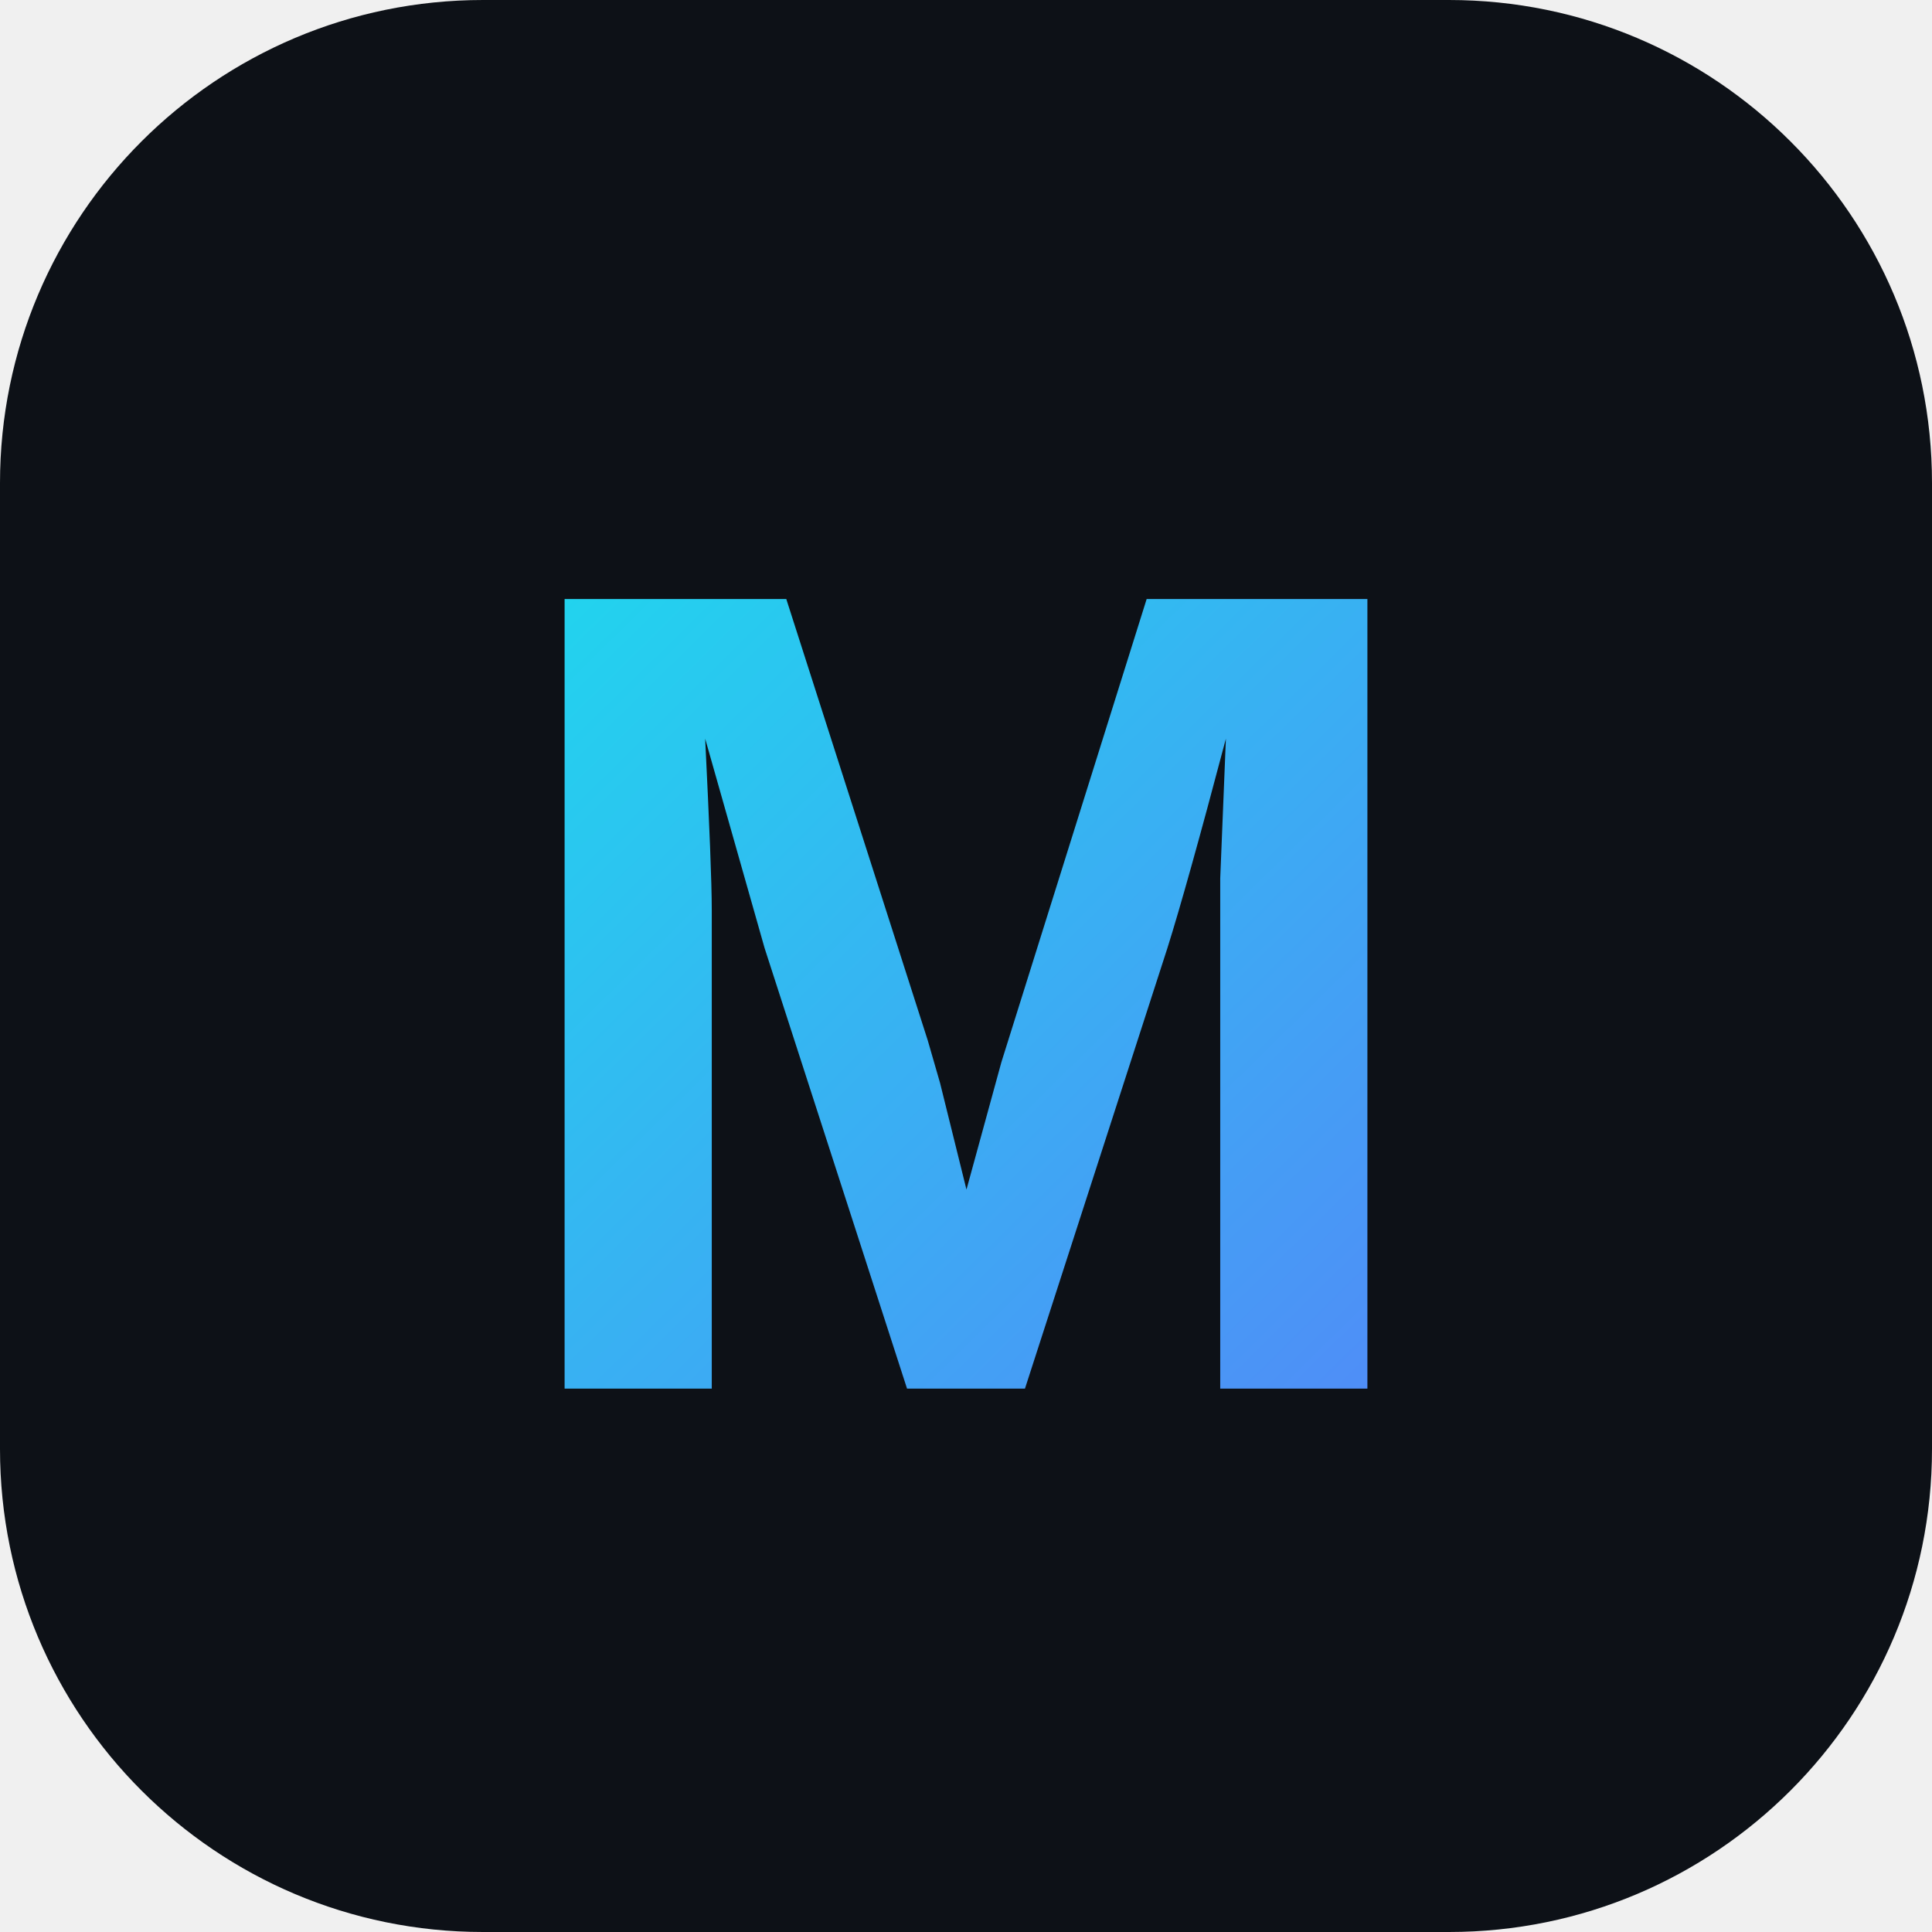
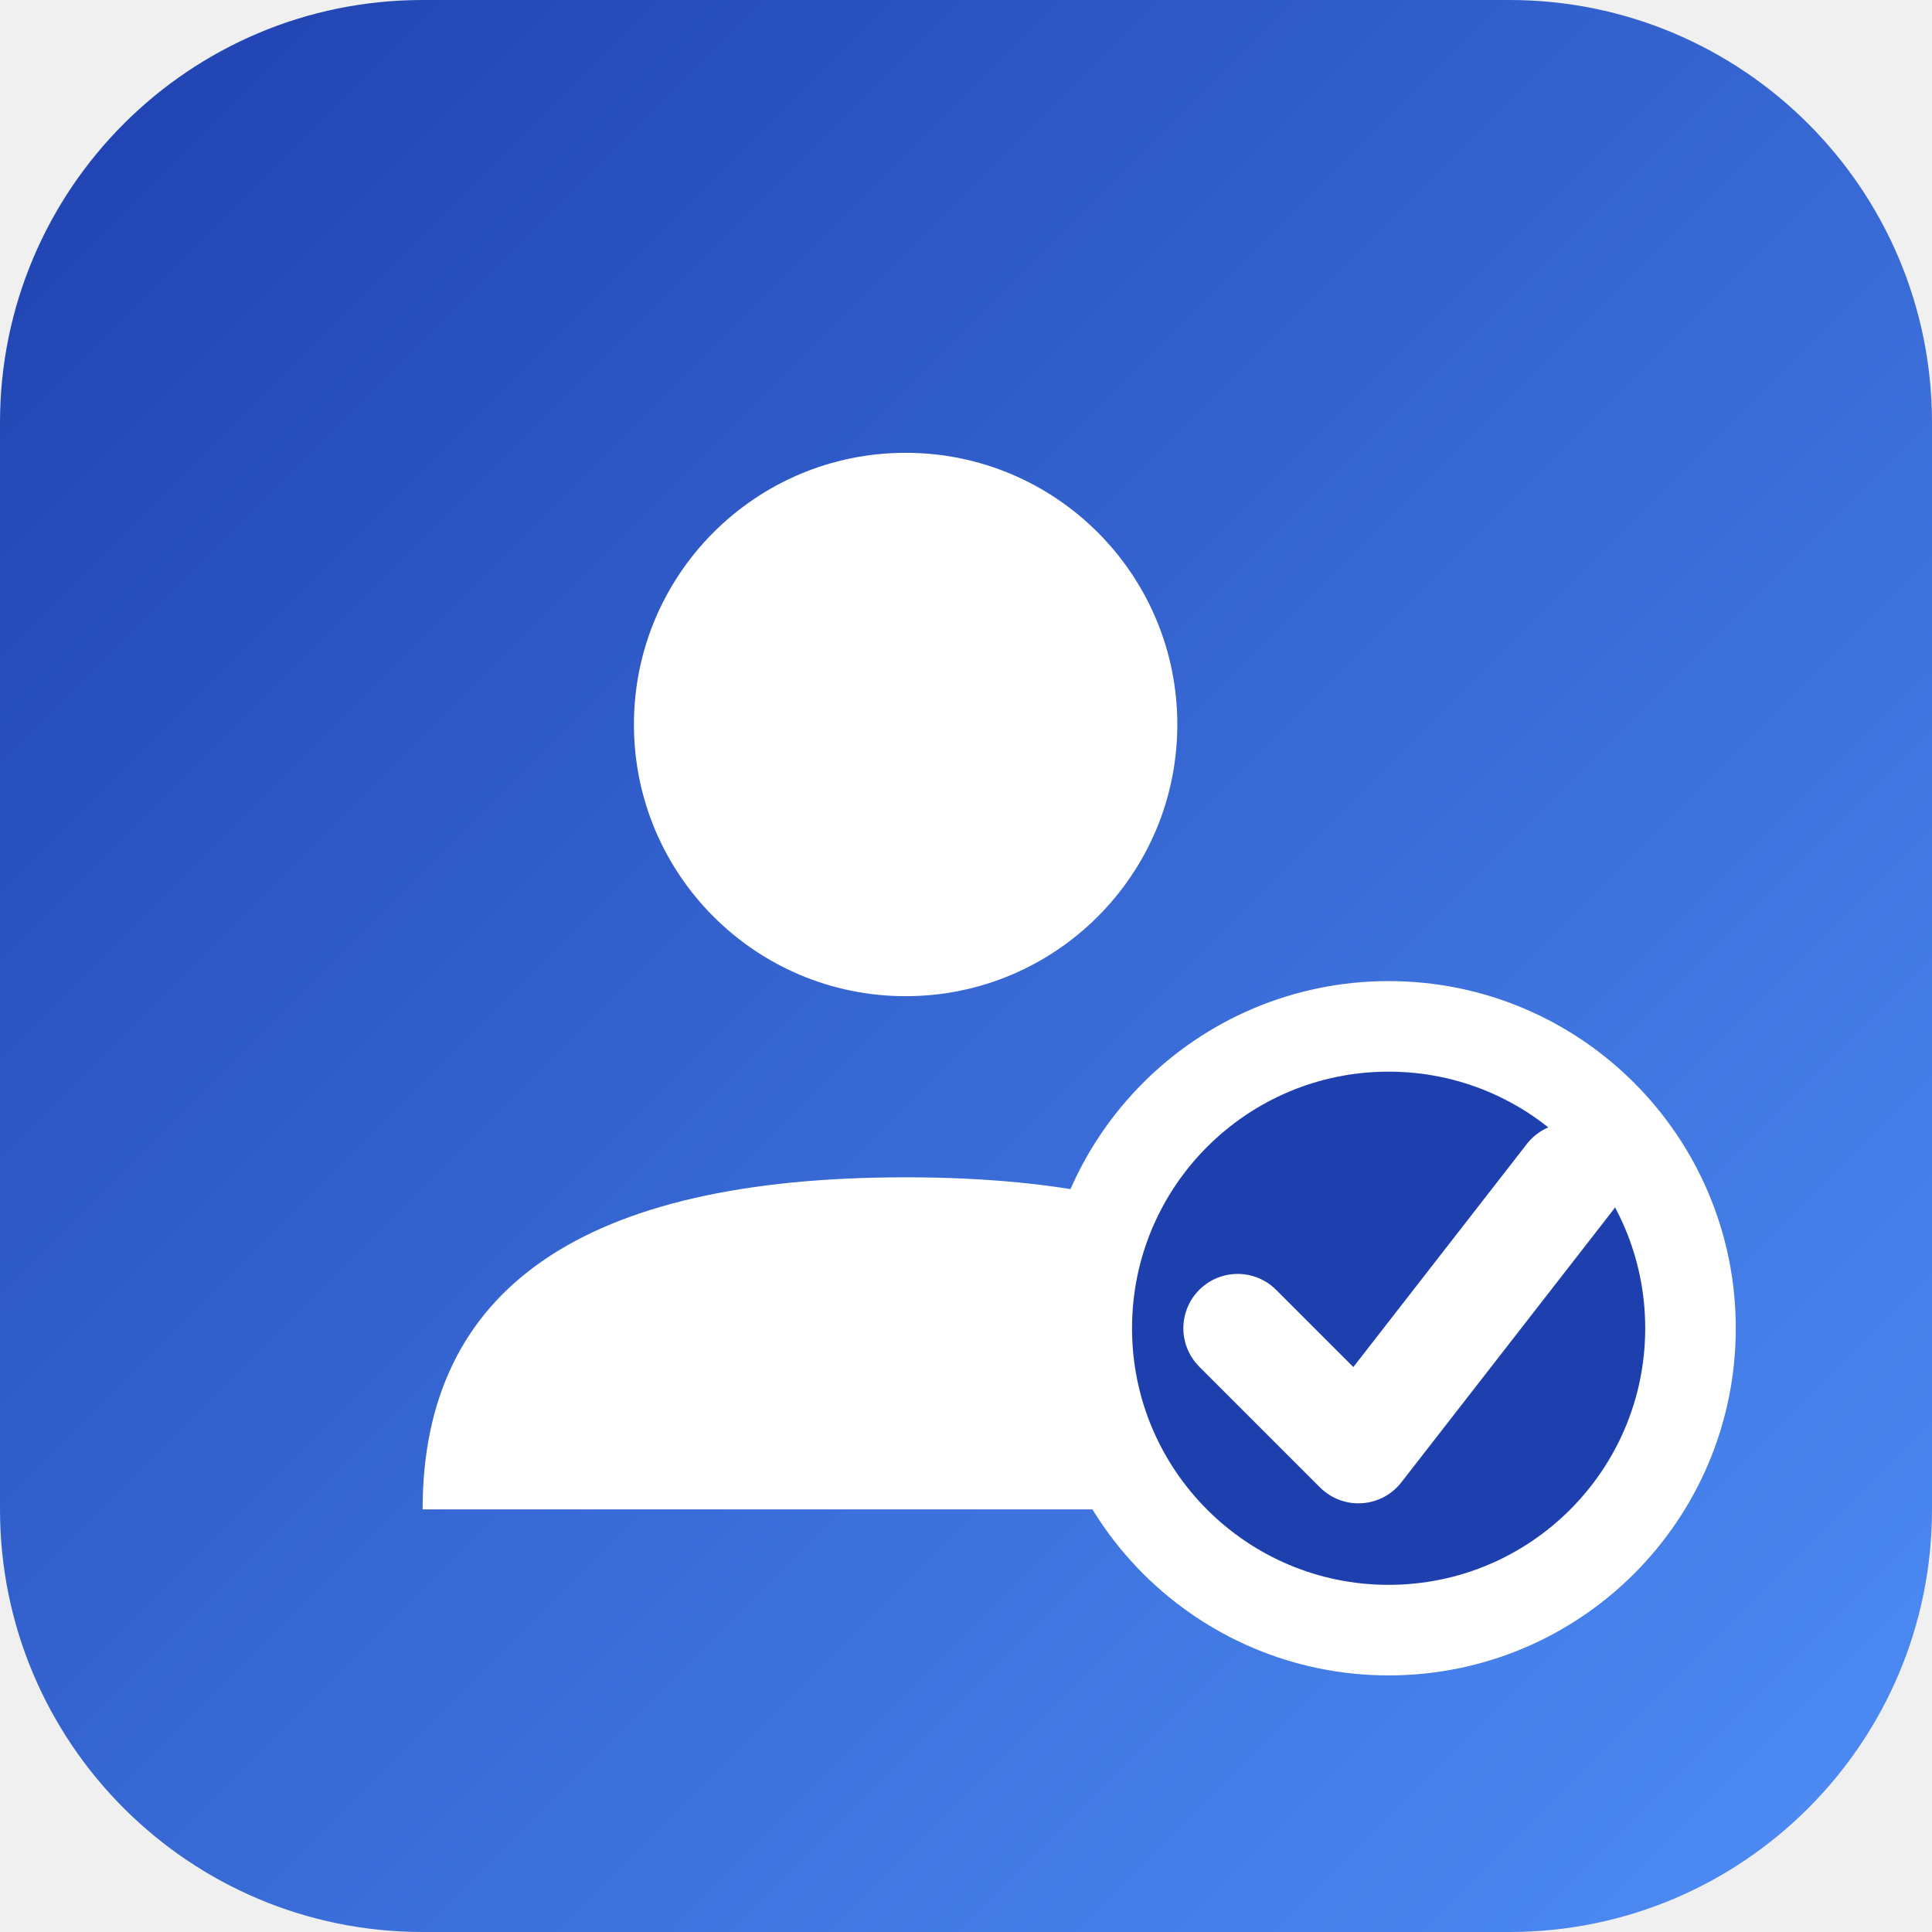
<svg xmlns="http://www.w3.org/2000/svg" viewBox="0 0 32 32">
  <defs>
    <linearGradient id="g" x1="0%" y1="0%" x2="100%" y2="100%">
-       <stop offset="0%" stop-color="#22d3ee" />
+       <stop offset="0%" stop-color="#1e40af" />
      <stop offset="100%" stop-color="#4f8ef7" />
    </linearGradient>
-     <clipPath id="clip">
-       <rect width="32" height="32" rx="8" />
-     </clipPath>
  </defs>
-   <rect width="32" height="32" rx="8" fill="#0d1117" />
-   <text x="16" y="23" font-family="'Arial Black', Arial, sans-serif" font-size="19" font-weight="900" text-anchor="middle" fill="url(#g)">M</text>
+   <rect width="32" height="32" rx="7" fill="url(#g)" />
+   <circle cx="15" cy="12" r="4.5" fill="white" />
+   <path d="M7 25 Q7 19.5 15 19.5 Q23 19.5 23 25" fill="white" />
+   <circle cx="23" cy="22" r="5" fill="#1e40af" />
+   <circle cx="23" cy="22" r="5" fill="none" stroke="white" stroke-width="1.5" />
+   <path d="M20.5 22 L22.5 24 L26 19.5" fill="none" stroke="white" stroke-width="1.8" stroke-linecap="round" stroke-linejoin="round" />
</svg>
